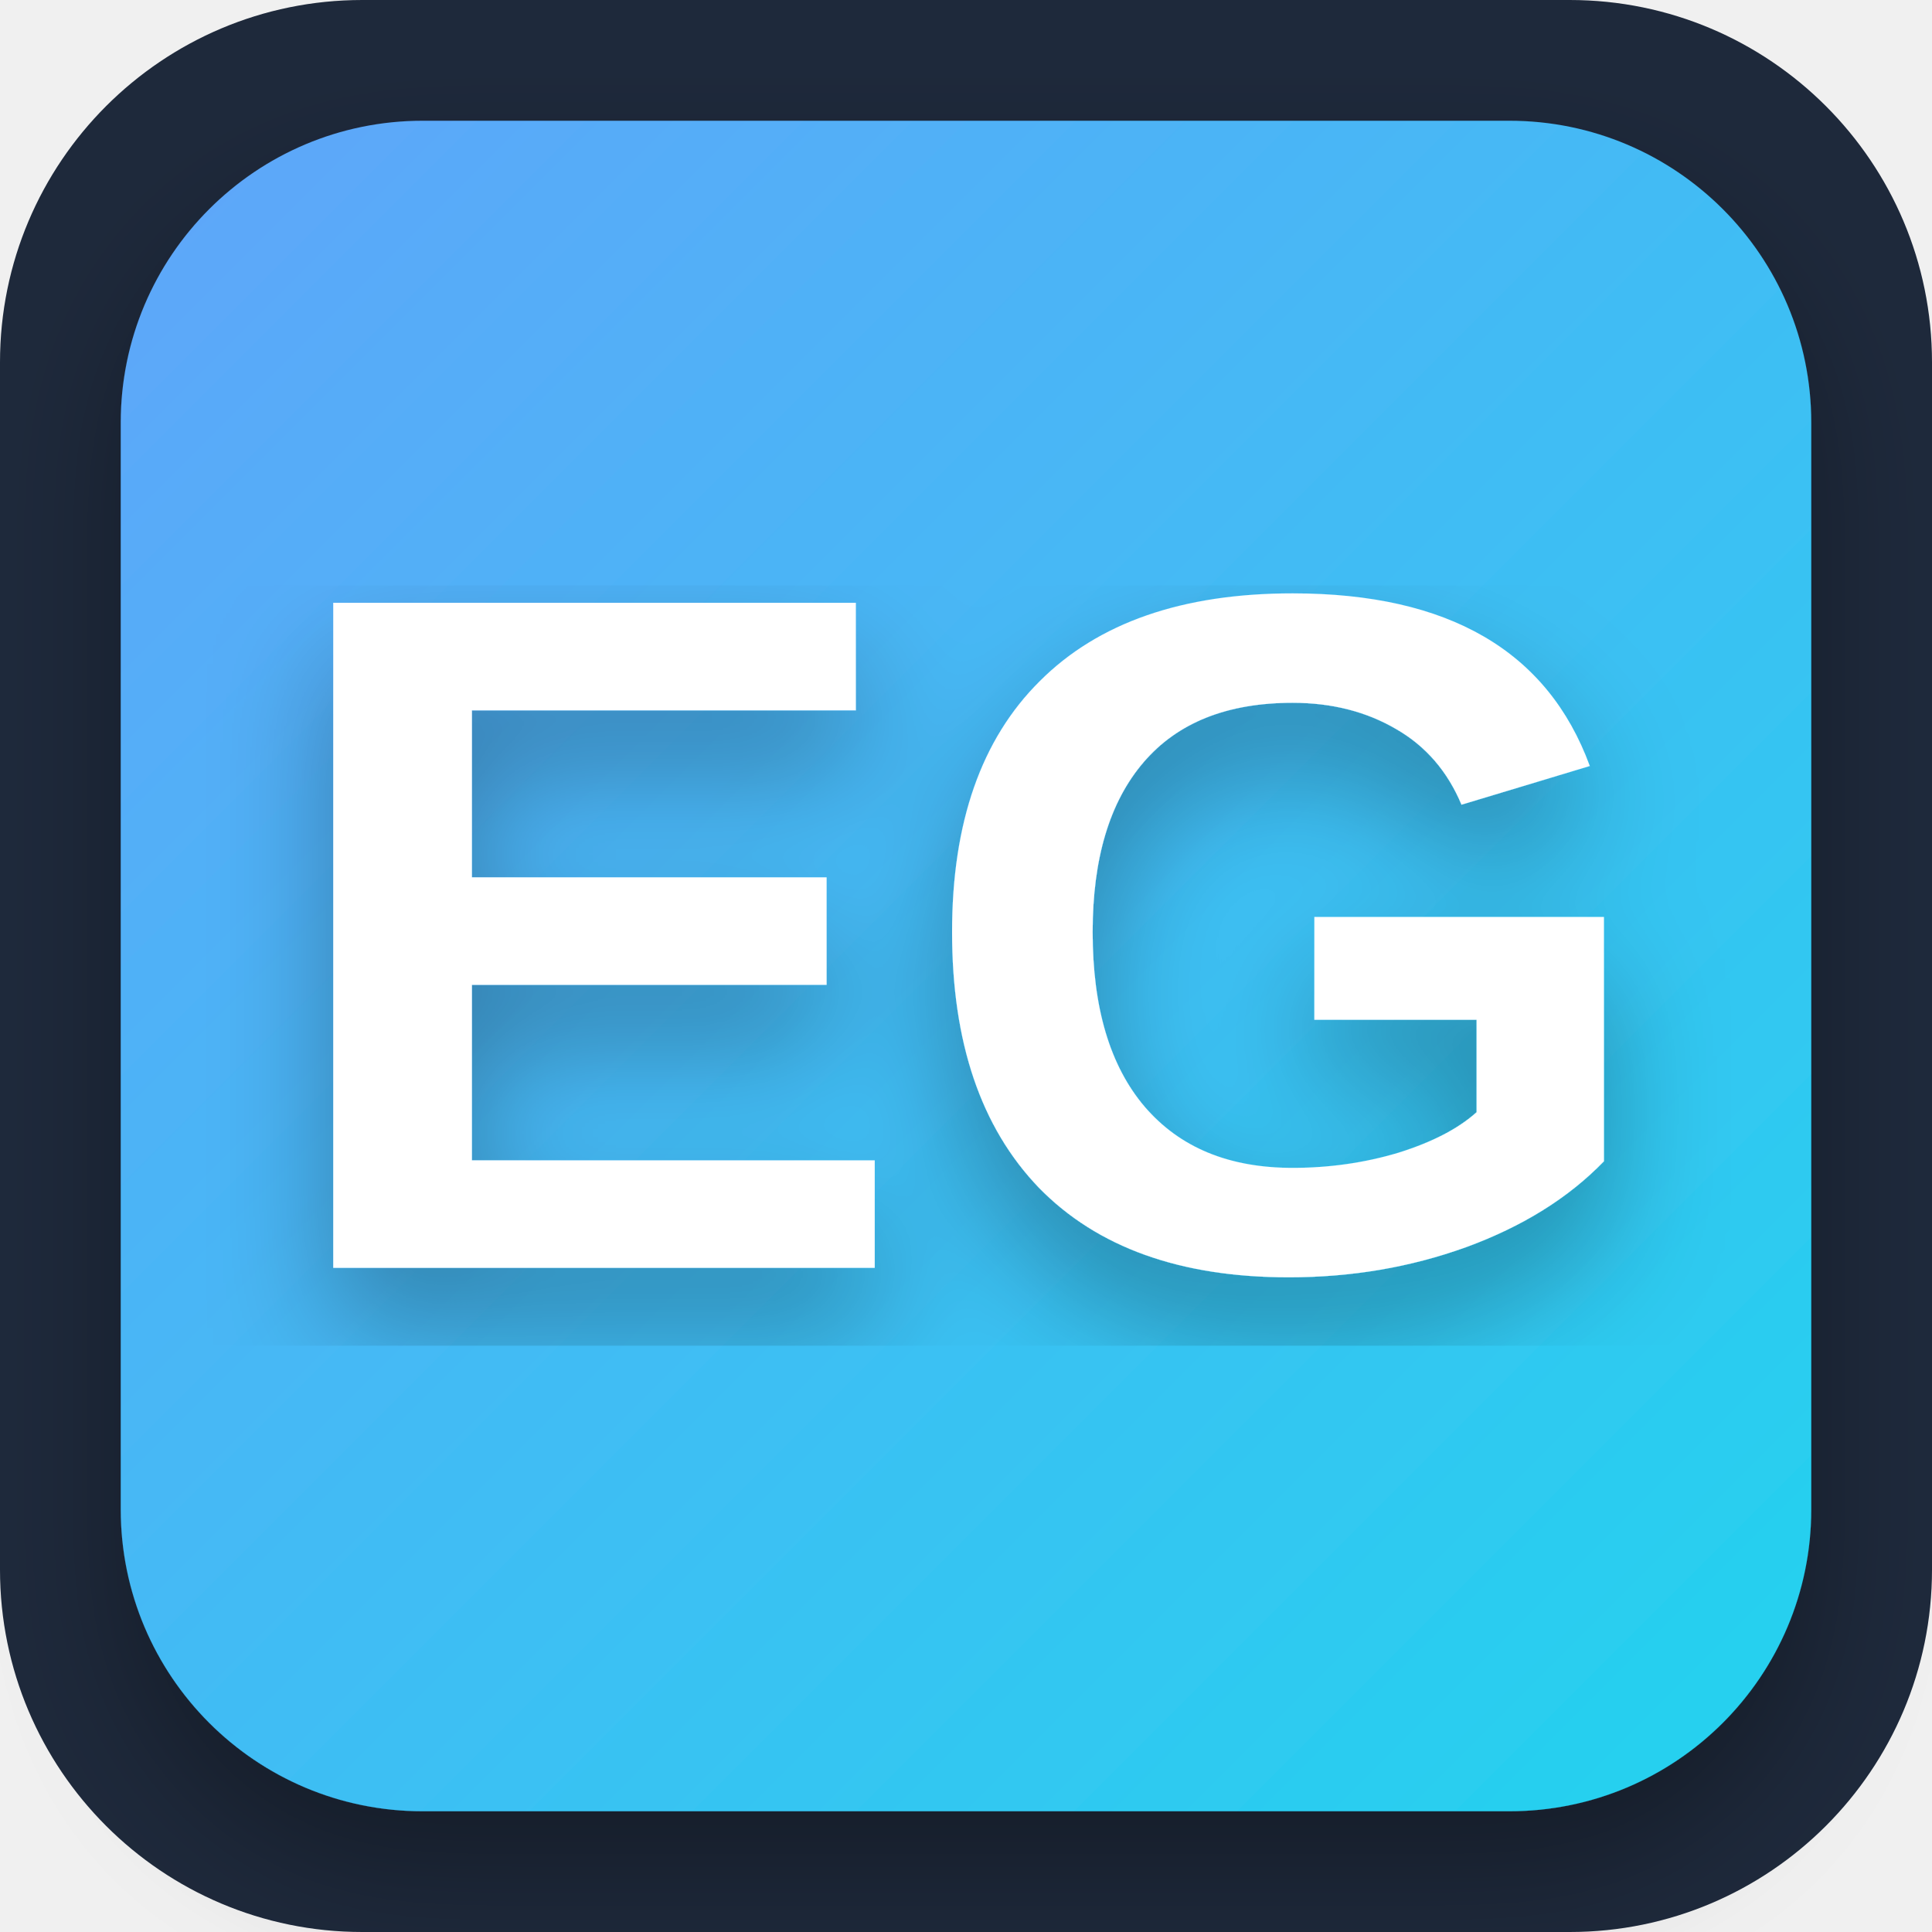
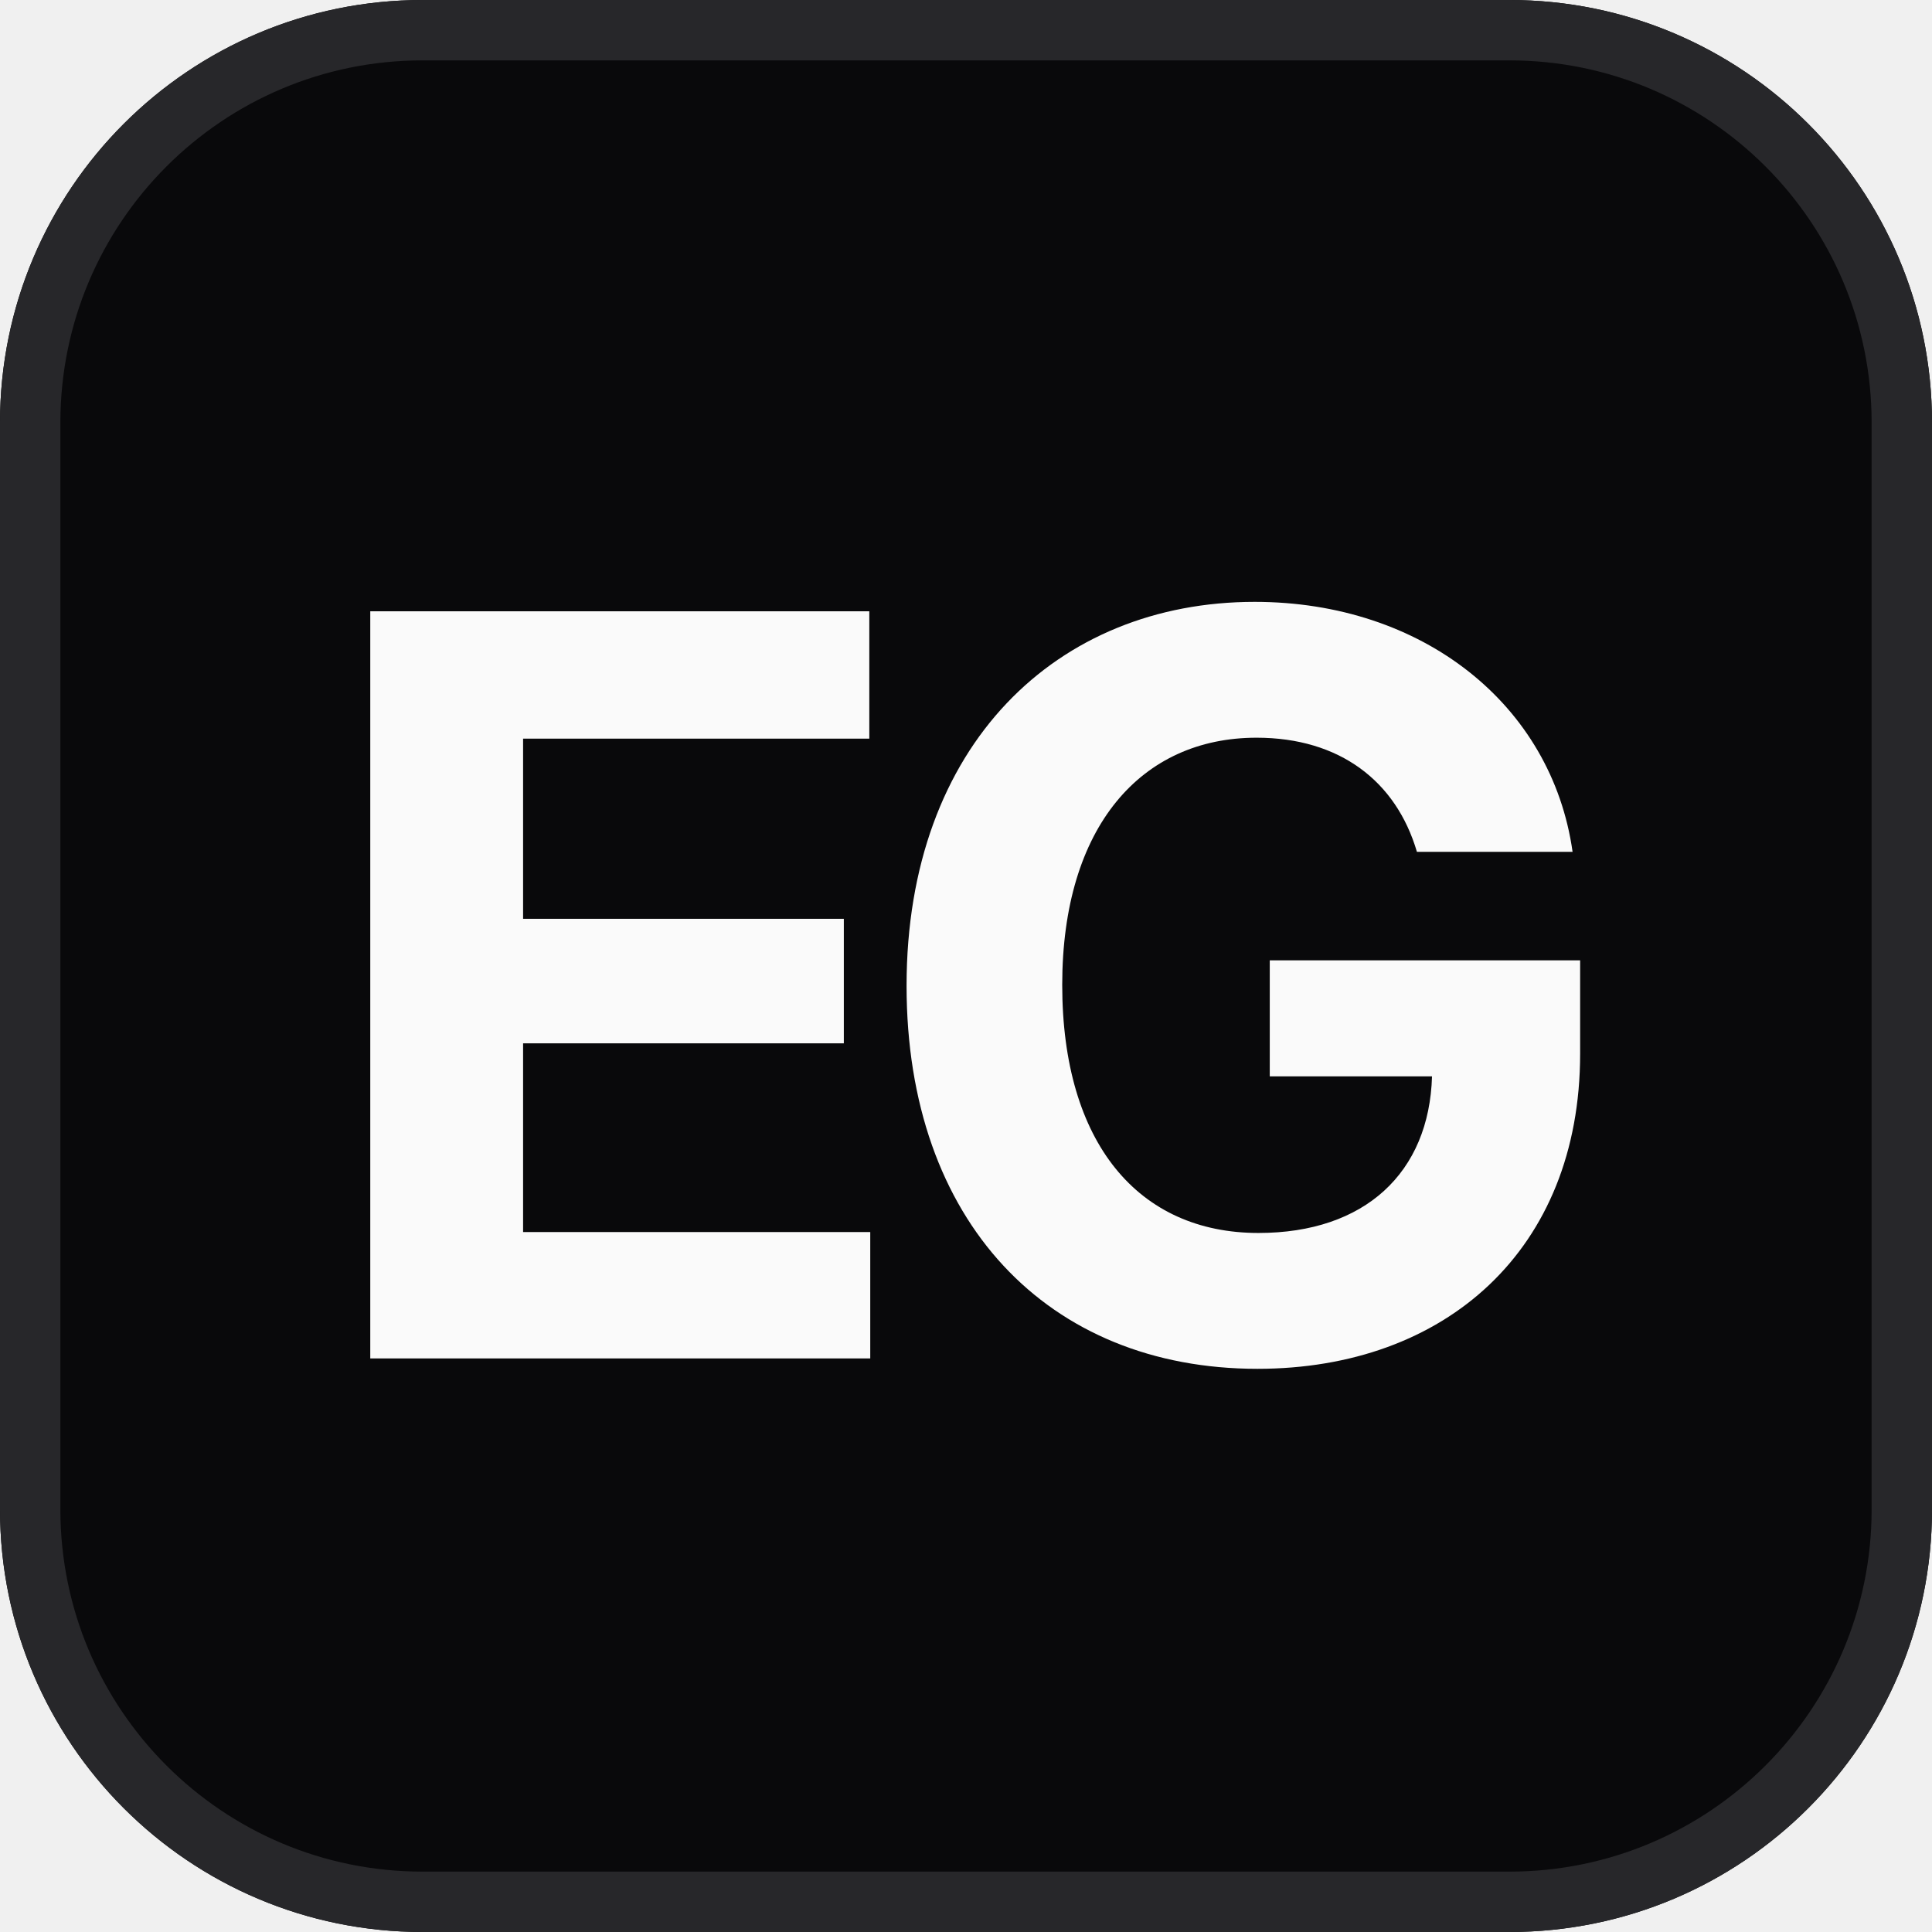
<svg xmlns="http://www.w3.org/2000/svg" width="32" height="32" viewBox="0 0 32 32">
-   <defs>
-     <linearGradient id="gradient" x1="0%" y1="0%" x2="100%" y2="100%">
-       <stop offset="0%" style="stop-color:#60a5fa" />
-       <stop offset="100%" style="stop-color:#22d3ee" />
-     </linearGradient>
-     <filter id="shadow">
-       <feDropShadow dx="0" dy="1" stdDeviation="1" flood-color="#000" flood-opacity="0.3" />
-     </filter>
-   </defs>
-   <rect width="32" height="32" rx="6" fill="#1e293b" />
-   <rect x="2" y="2" width="28" height="28" rx="5" fill="url(#gradient)" filter="url(#shadow)" />
-   <text x="16" y="21" text-anchor="middle" fill="white" font-family="Arial" font-weight="bold" font-size="16" filter="url(#shadow)">
-     EG
-   </text>
+   <rect width="32" height="32" rx="7" fill="#09090b" />
+   <rect x="0.5" y="0.5" width="31" height="31" rx="6.5" fill="none" stroke="#27272a" />
+   <text x="16" y="22.5" text-anchor="middle" fill="#fafafa" font-family="'Bricolage Grotesque','Inter',system-ui,-apple-system,'Segoe UI',sans-serif" font-weight="700" font-size="17" letter-spacing="-1.1">EG</text>
</svg>
